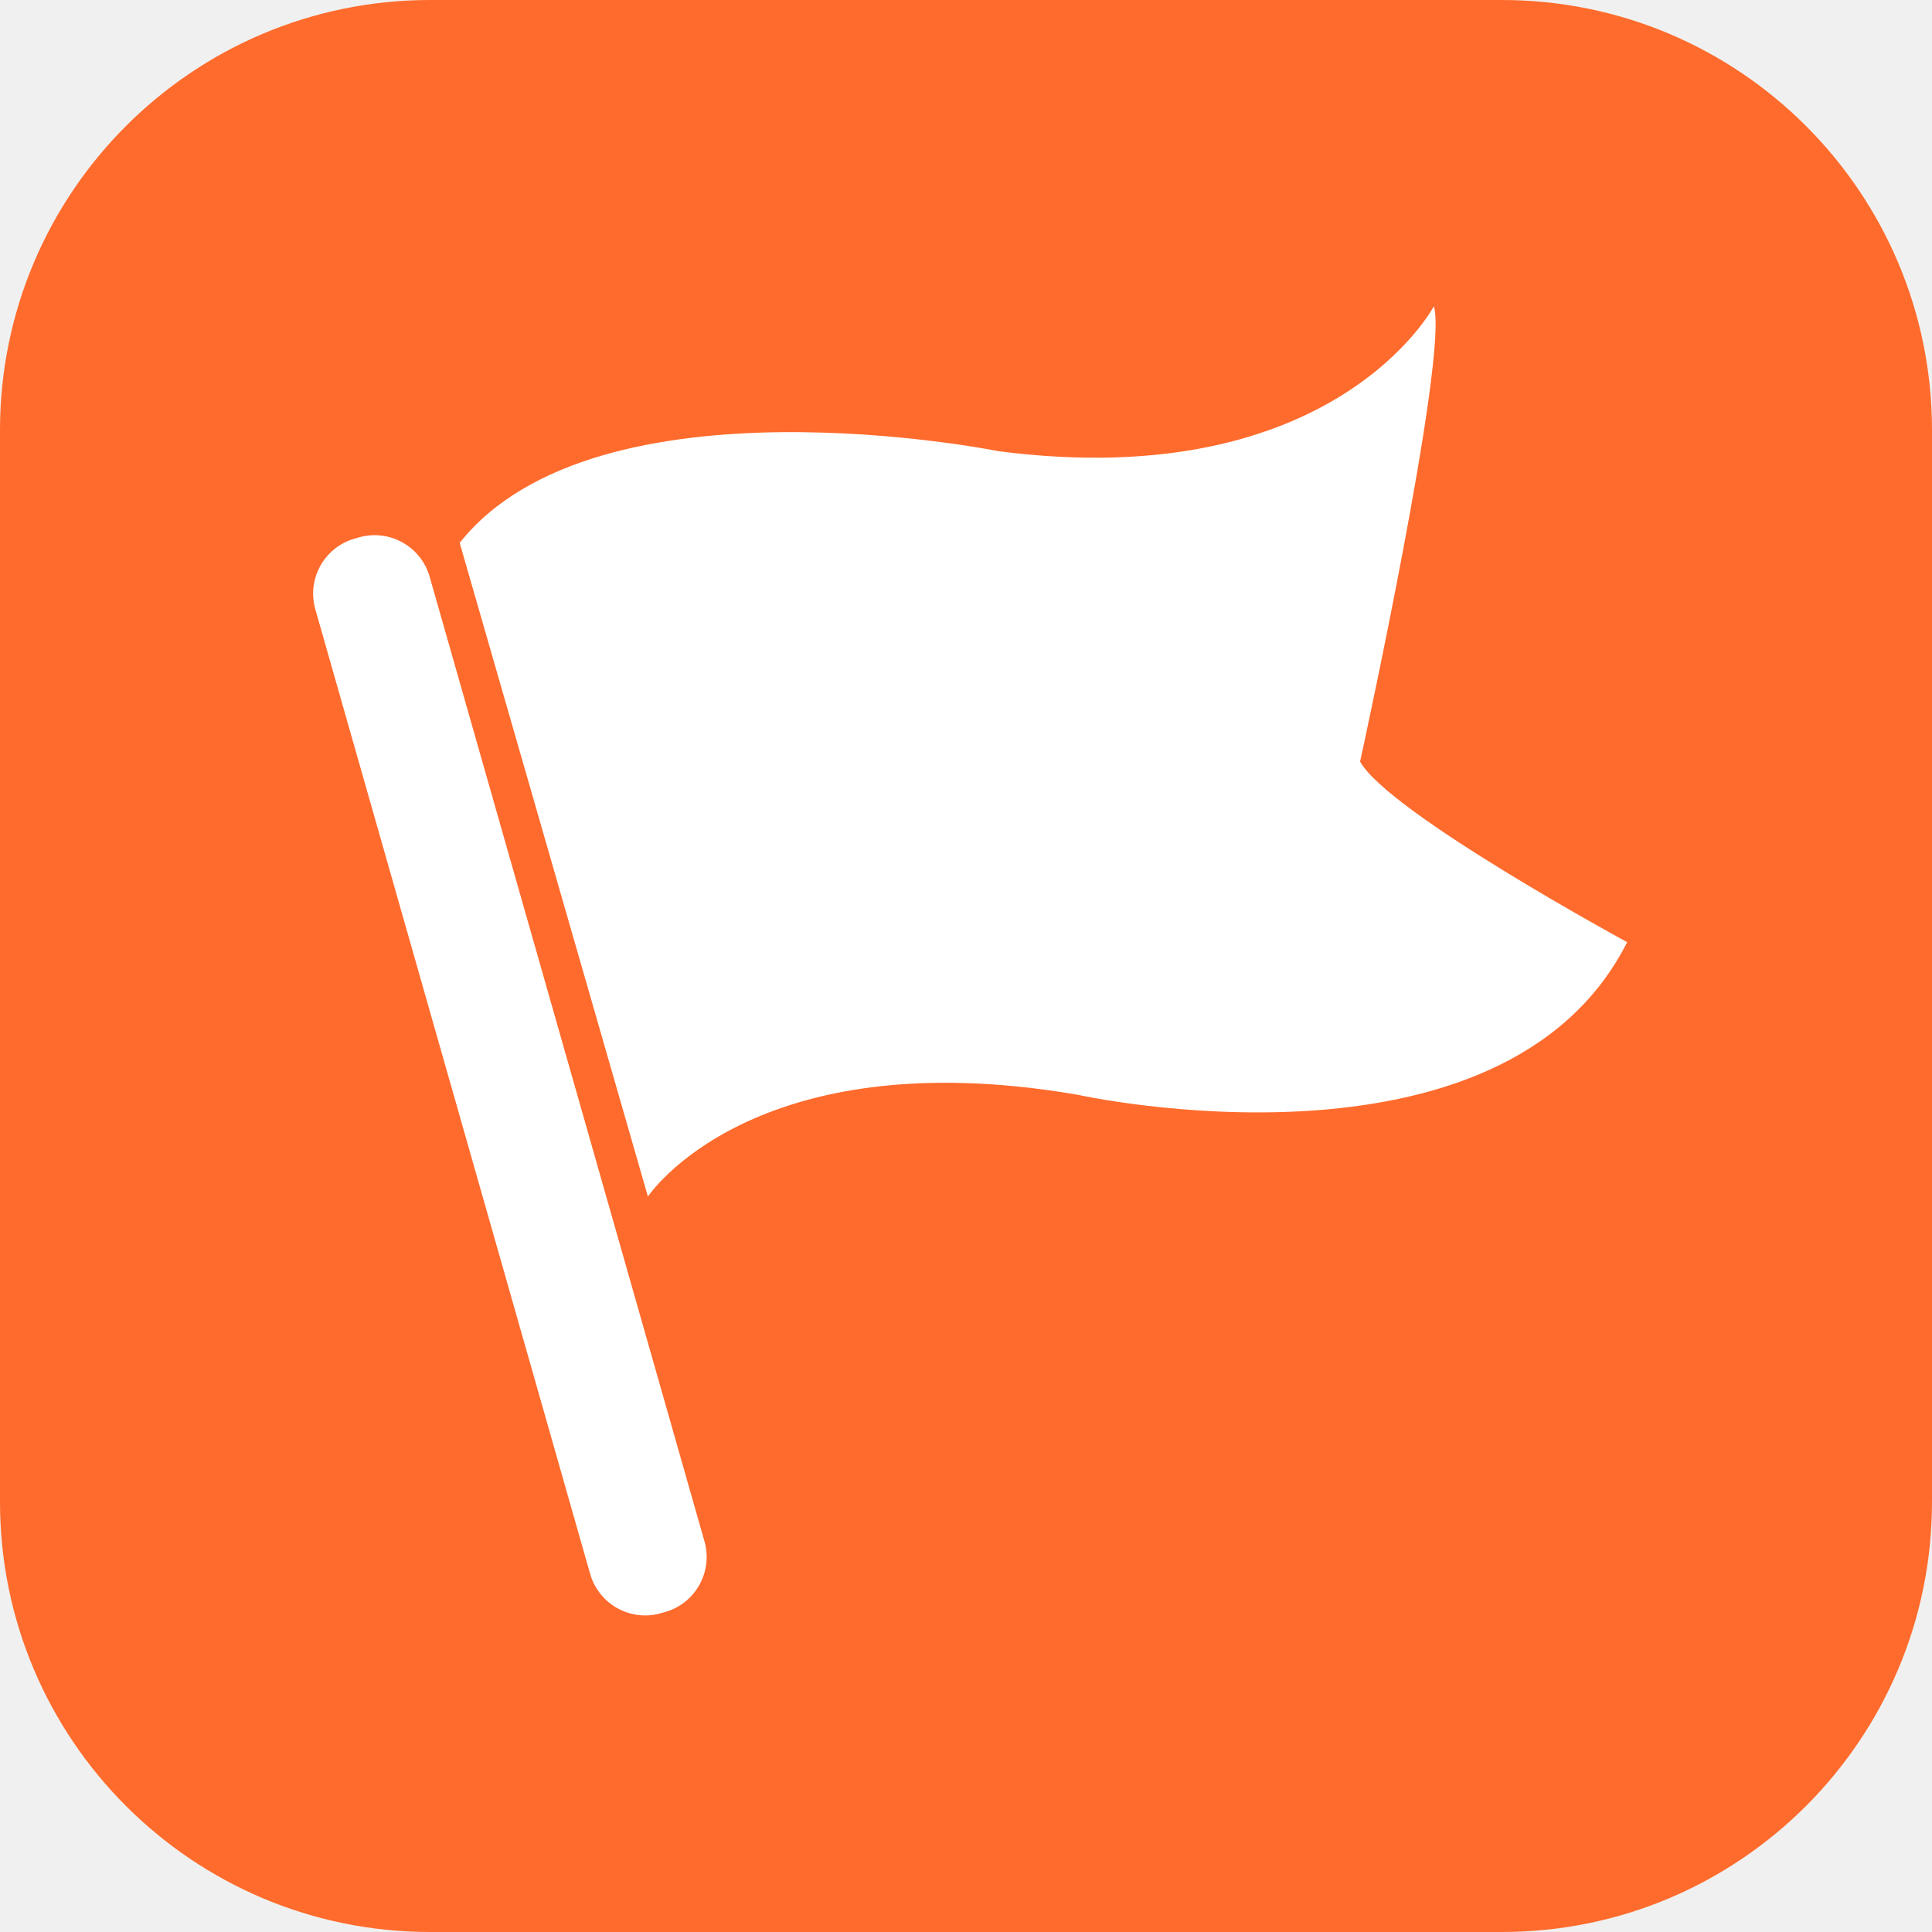
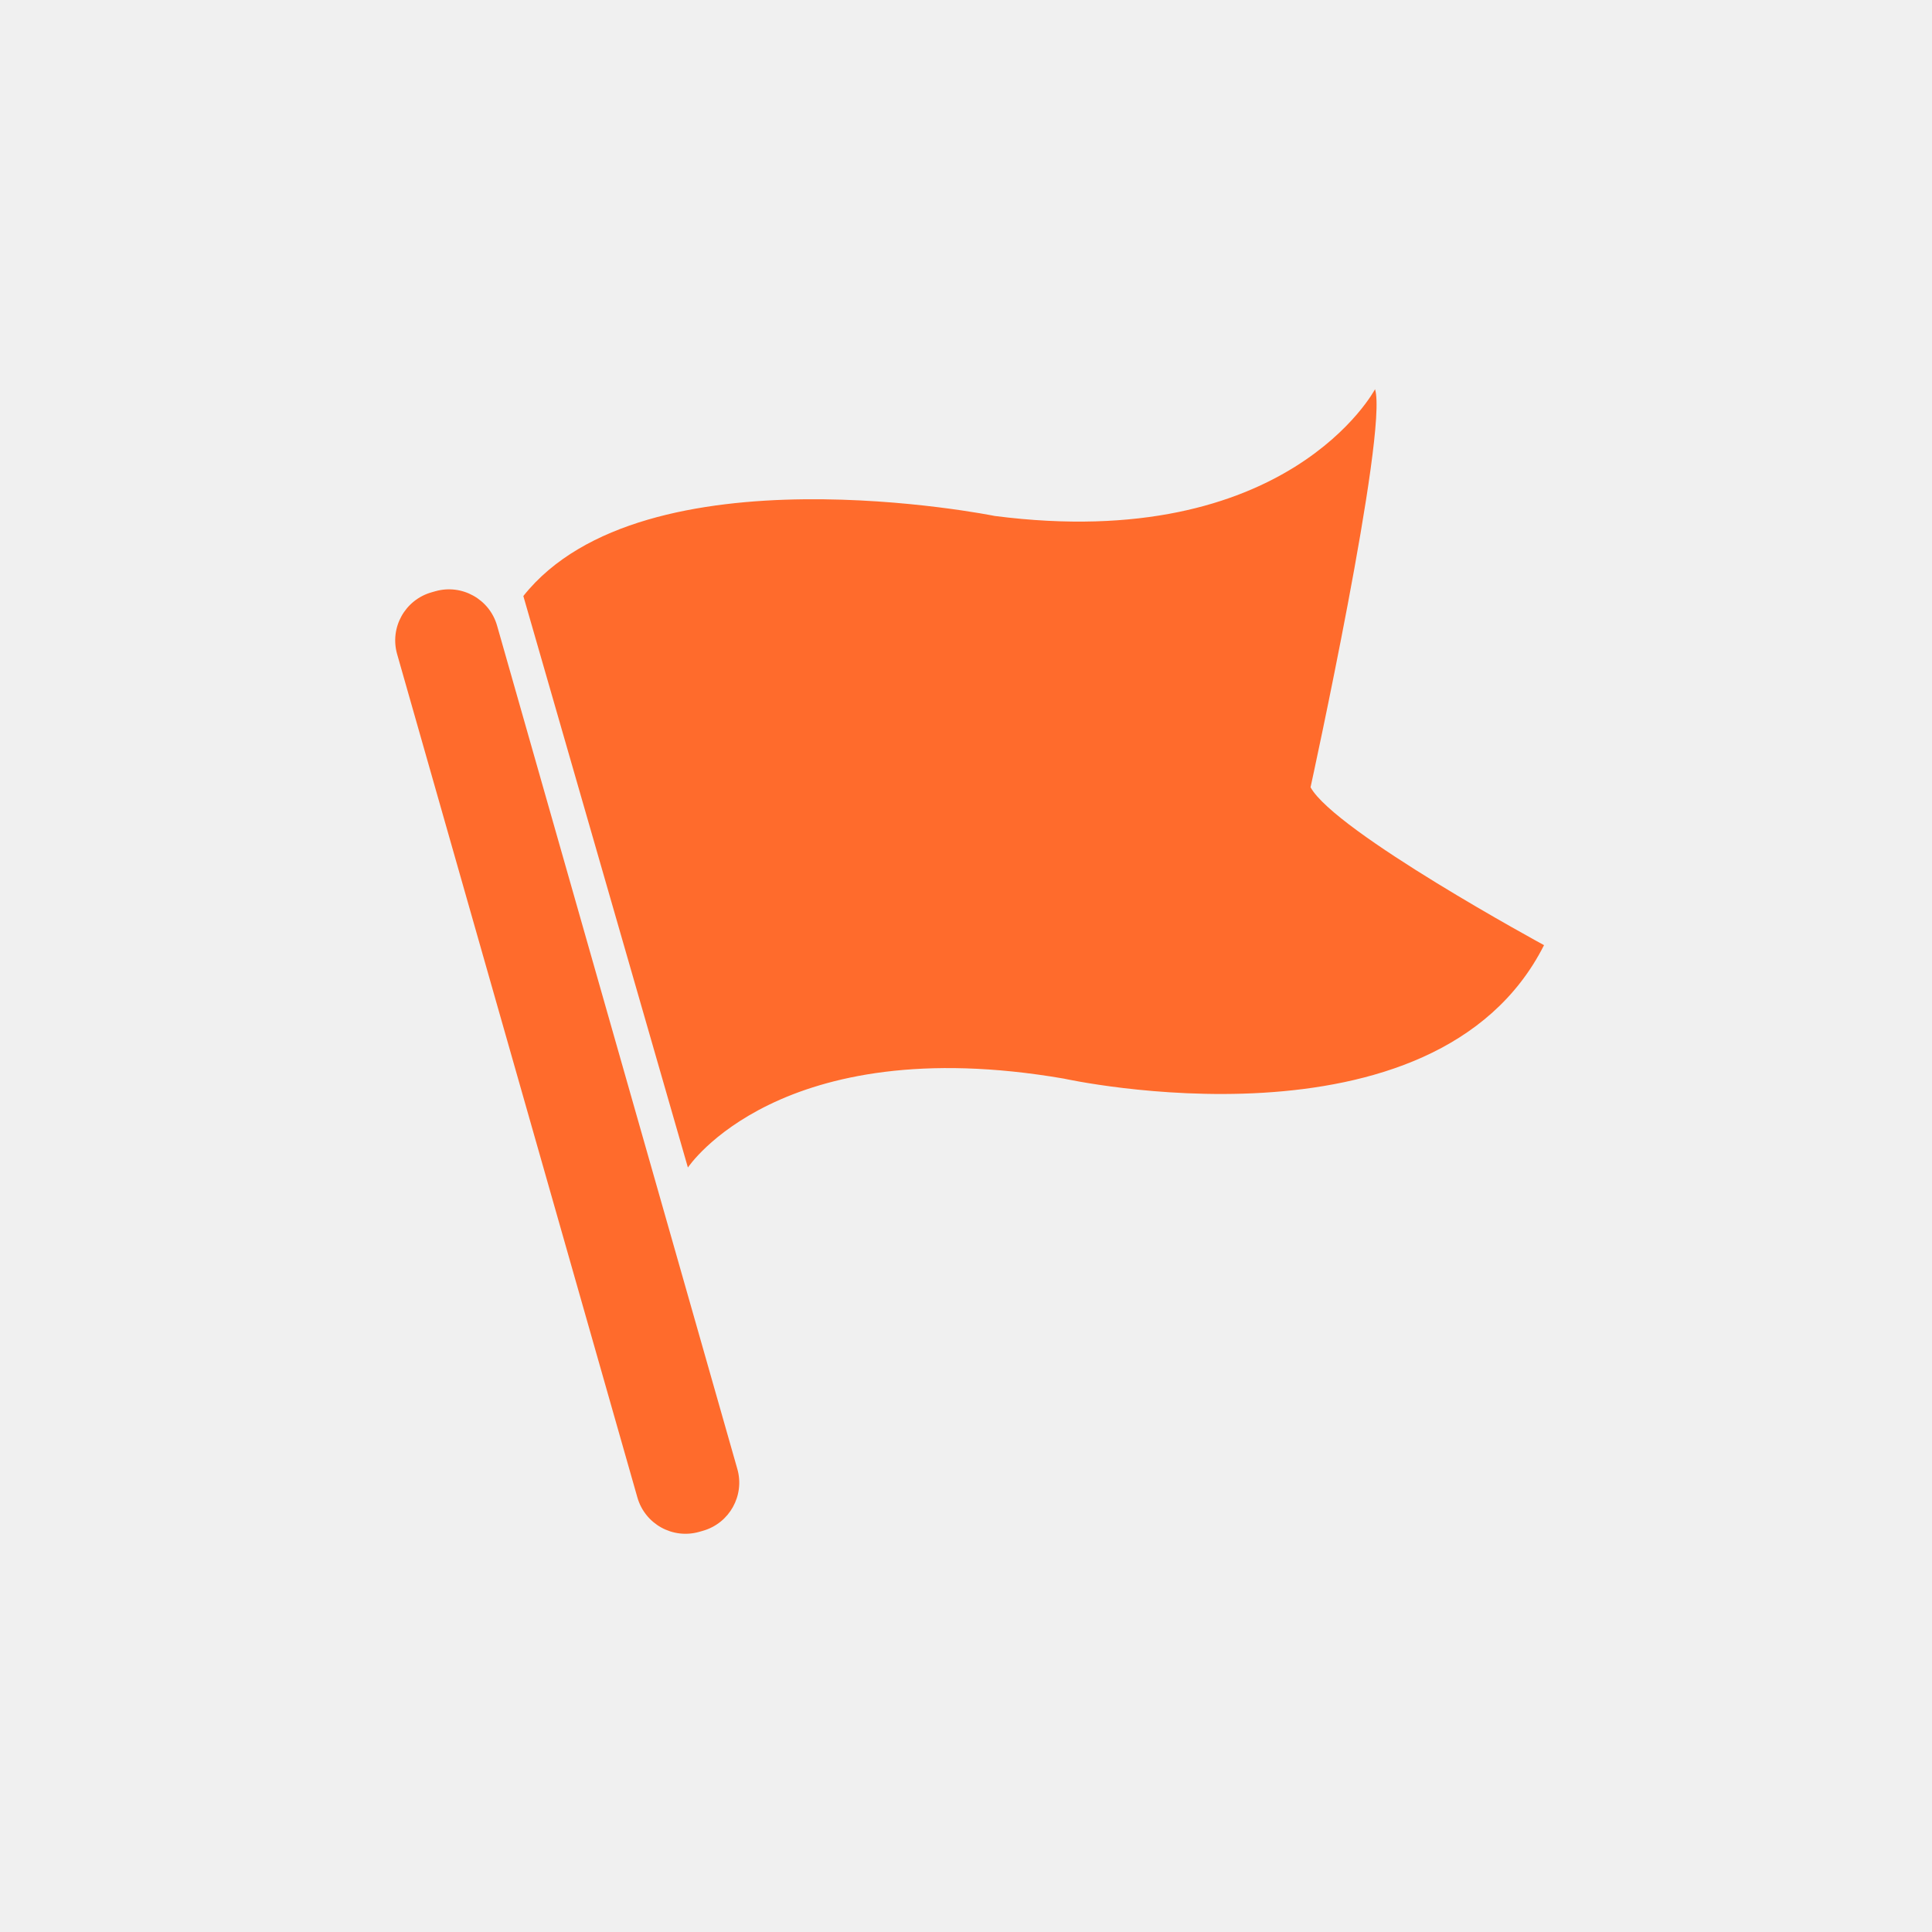
<svg xmlns="http://www.w3.org/2000/svg" viewBox="0 0 512 512" fill-rule="nonzero">
-   <rect width="512" height="512" rx="114" fill="#ff6b2c" />
-   <g transform="translate(81.0,81.0) scale(1.306) translate(-271,-217)" fill="#ffffff">
+   <g transform="translate(103.0,103.0) scale(1.1418) translate(-271,-217)" fill="#ff6b2c">
    <path d="M 343.938 482.086 L 343.078 482.332 C 336.906 484.09 330.484 480.512 328.727 474.344 L 272.965 278.617 C 271.207 272.449 274.781 266.027 280.949 264.27 L 281.812 264.023 C 287.98 262.266 294.402 265.84 296.164 272.008 L 351.926 467.738 C 353.68 473.906 350.105 480.328 343.938 482.086 " />
    <path d="M 302.258 265.129 L 340.453 397.773 C 340.453 397.773 361.613 365.773 427.676 377.129 C 427.676 377.129 513.871 396.227 539.16 346.16 C 539.16 346.16 490.645 319.84 484.969 309.516 C 484.969 309.516 503.031 226.934 499.934 217.129 C 499.934 217.129 479.805 255.324 411.676 246.547 C 411.676 246.547 330.129 230.031 302.258 265.129 " />
  </g>
</svg>
